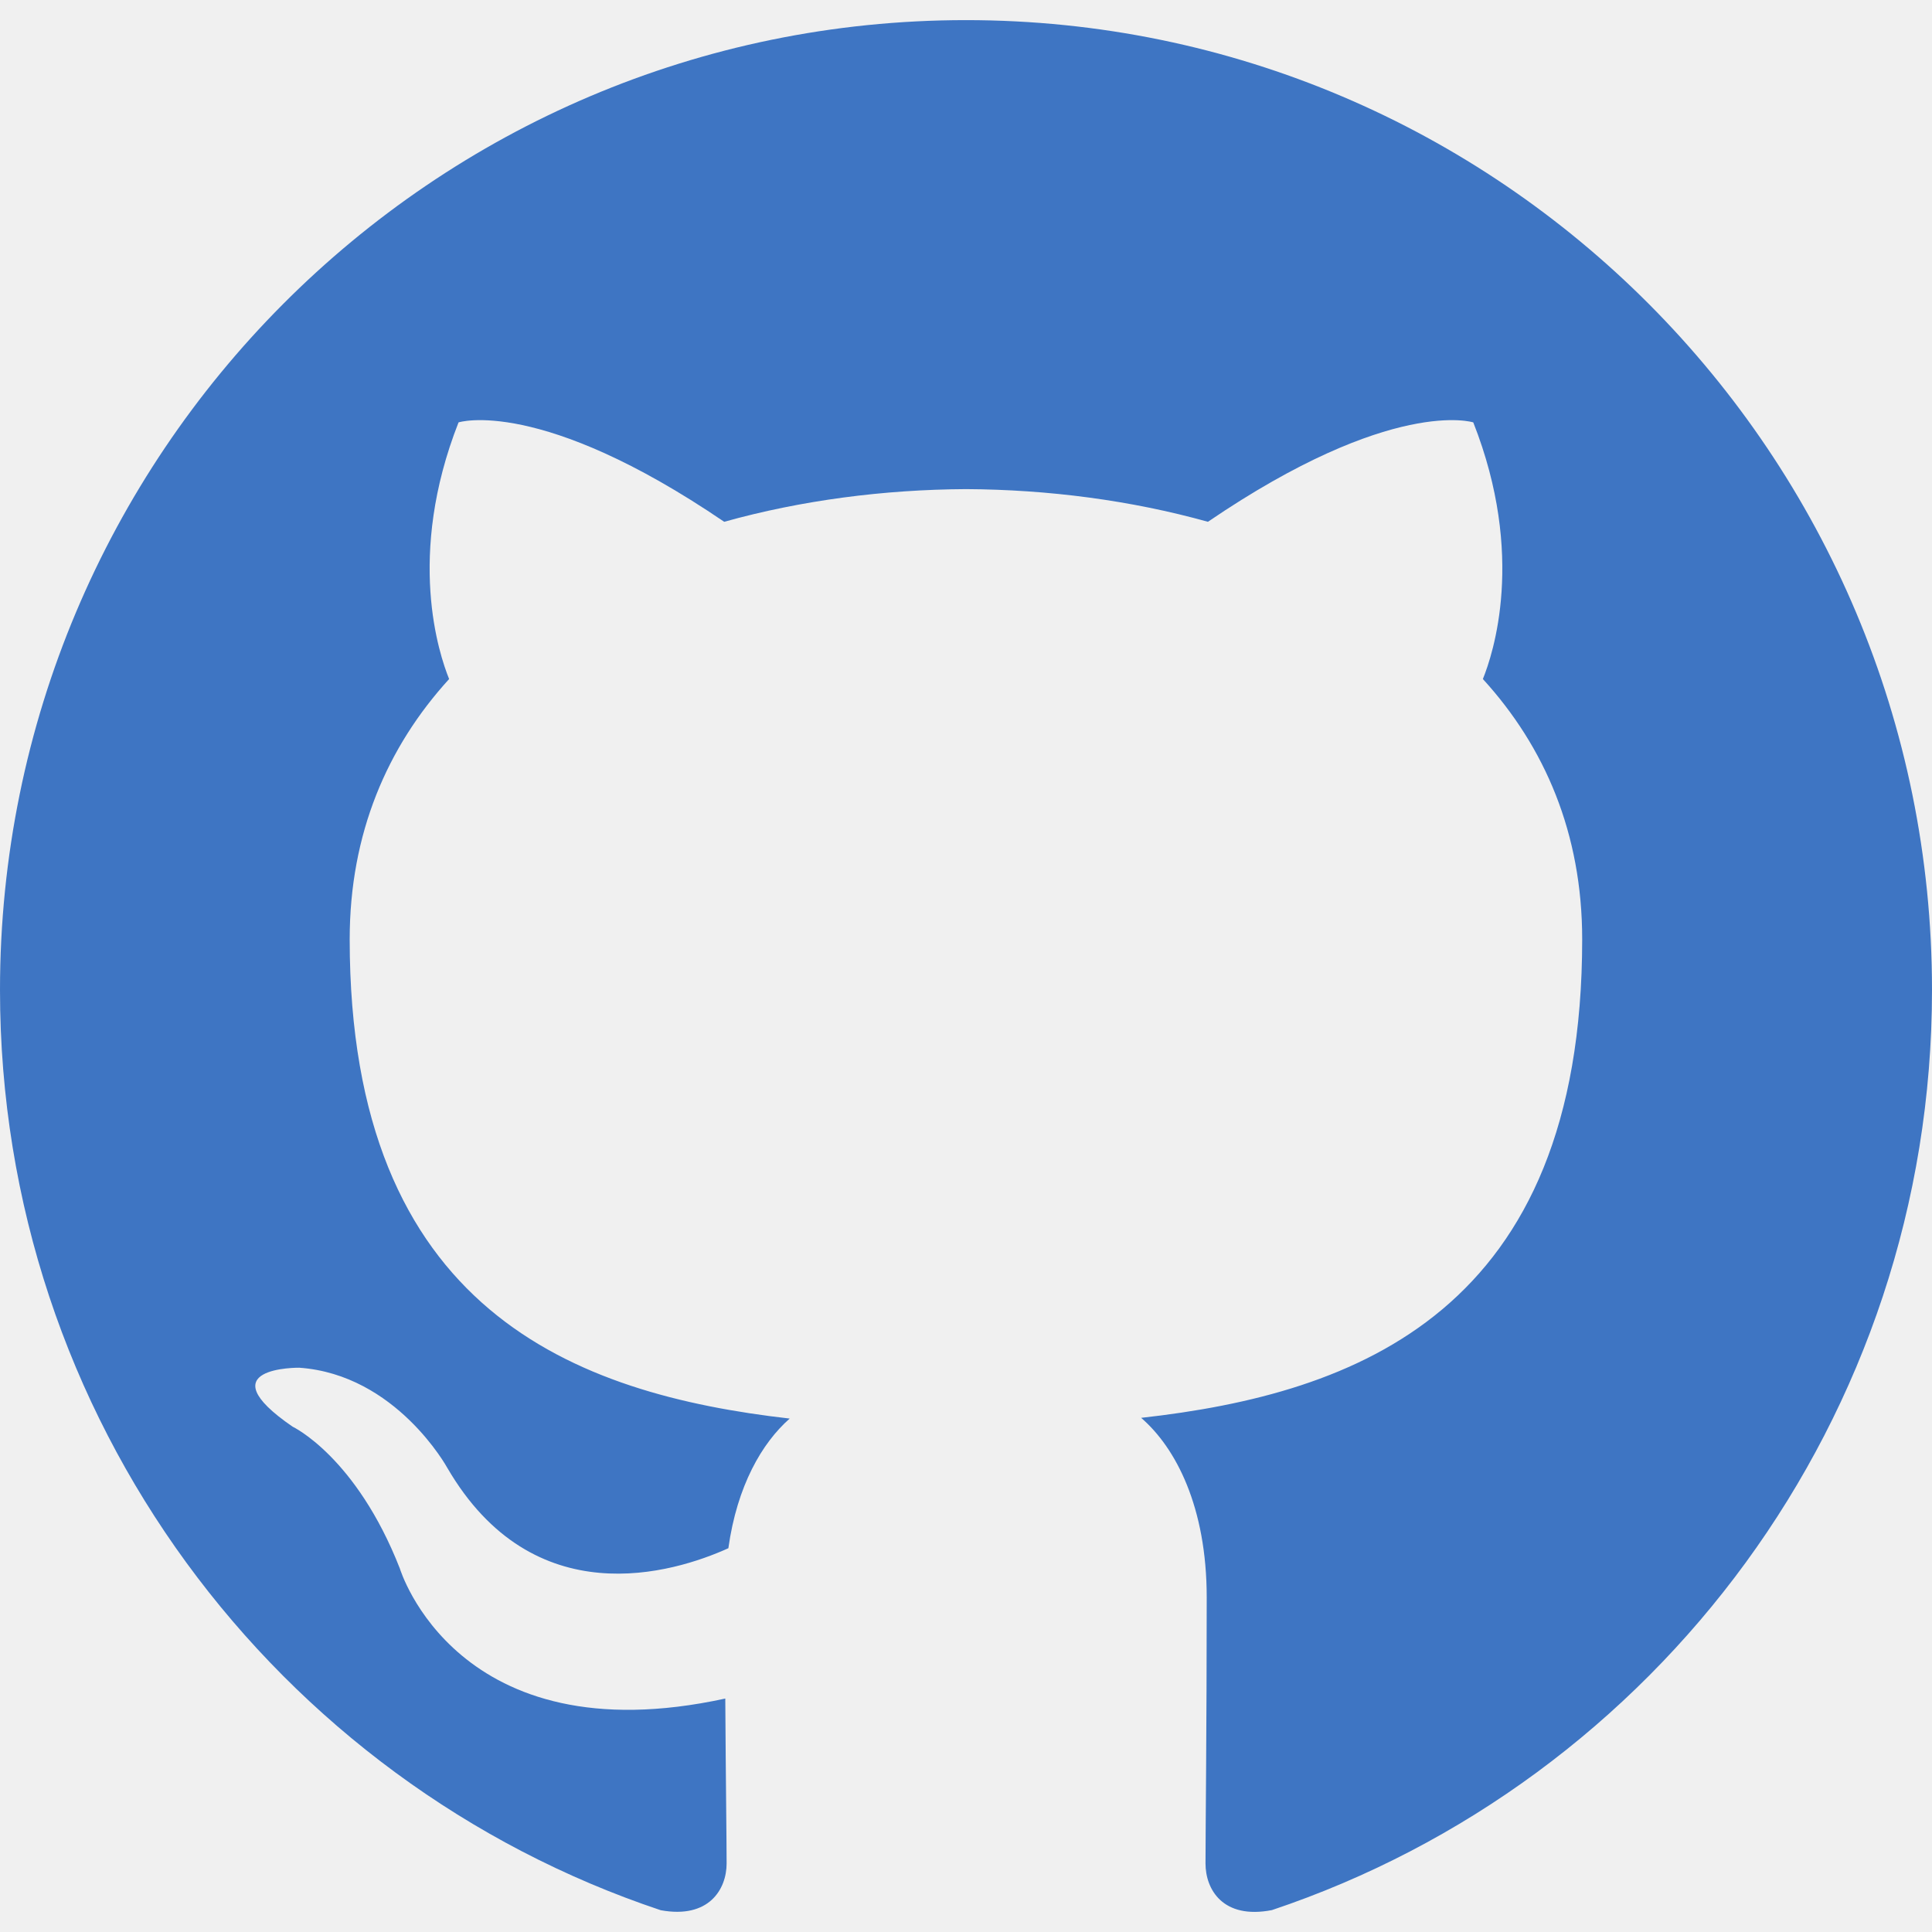
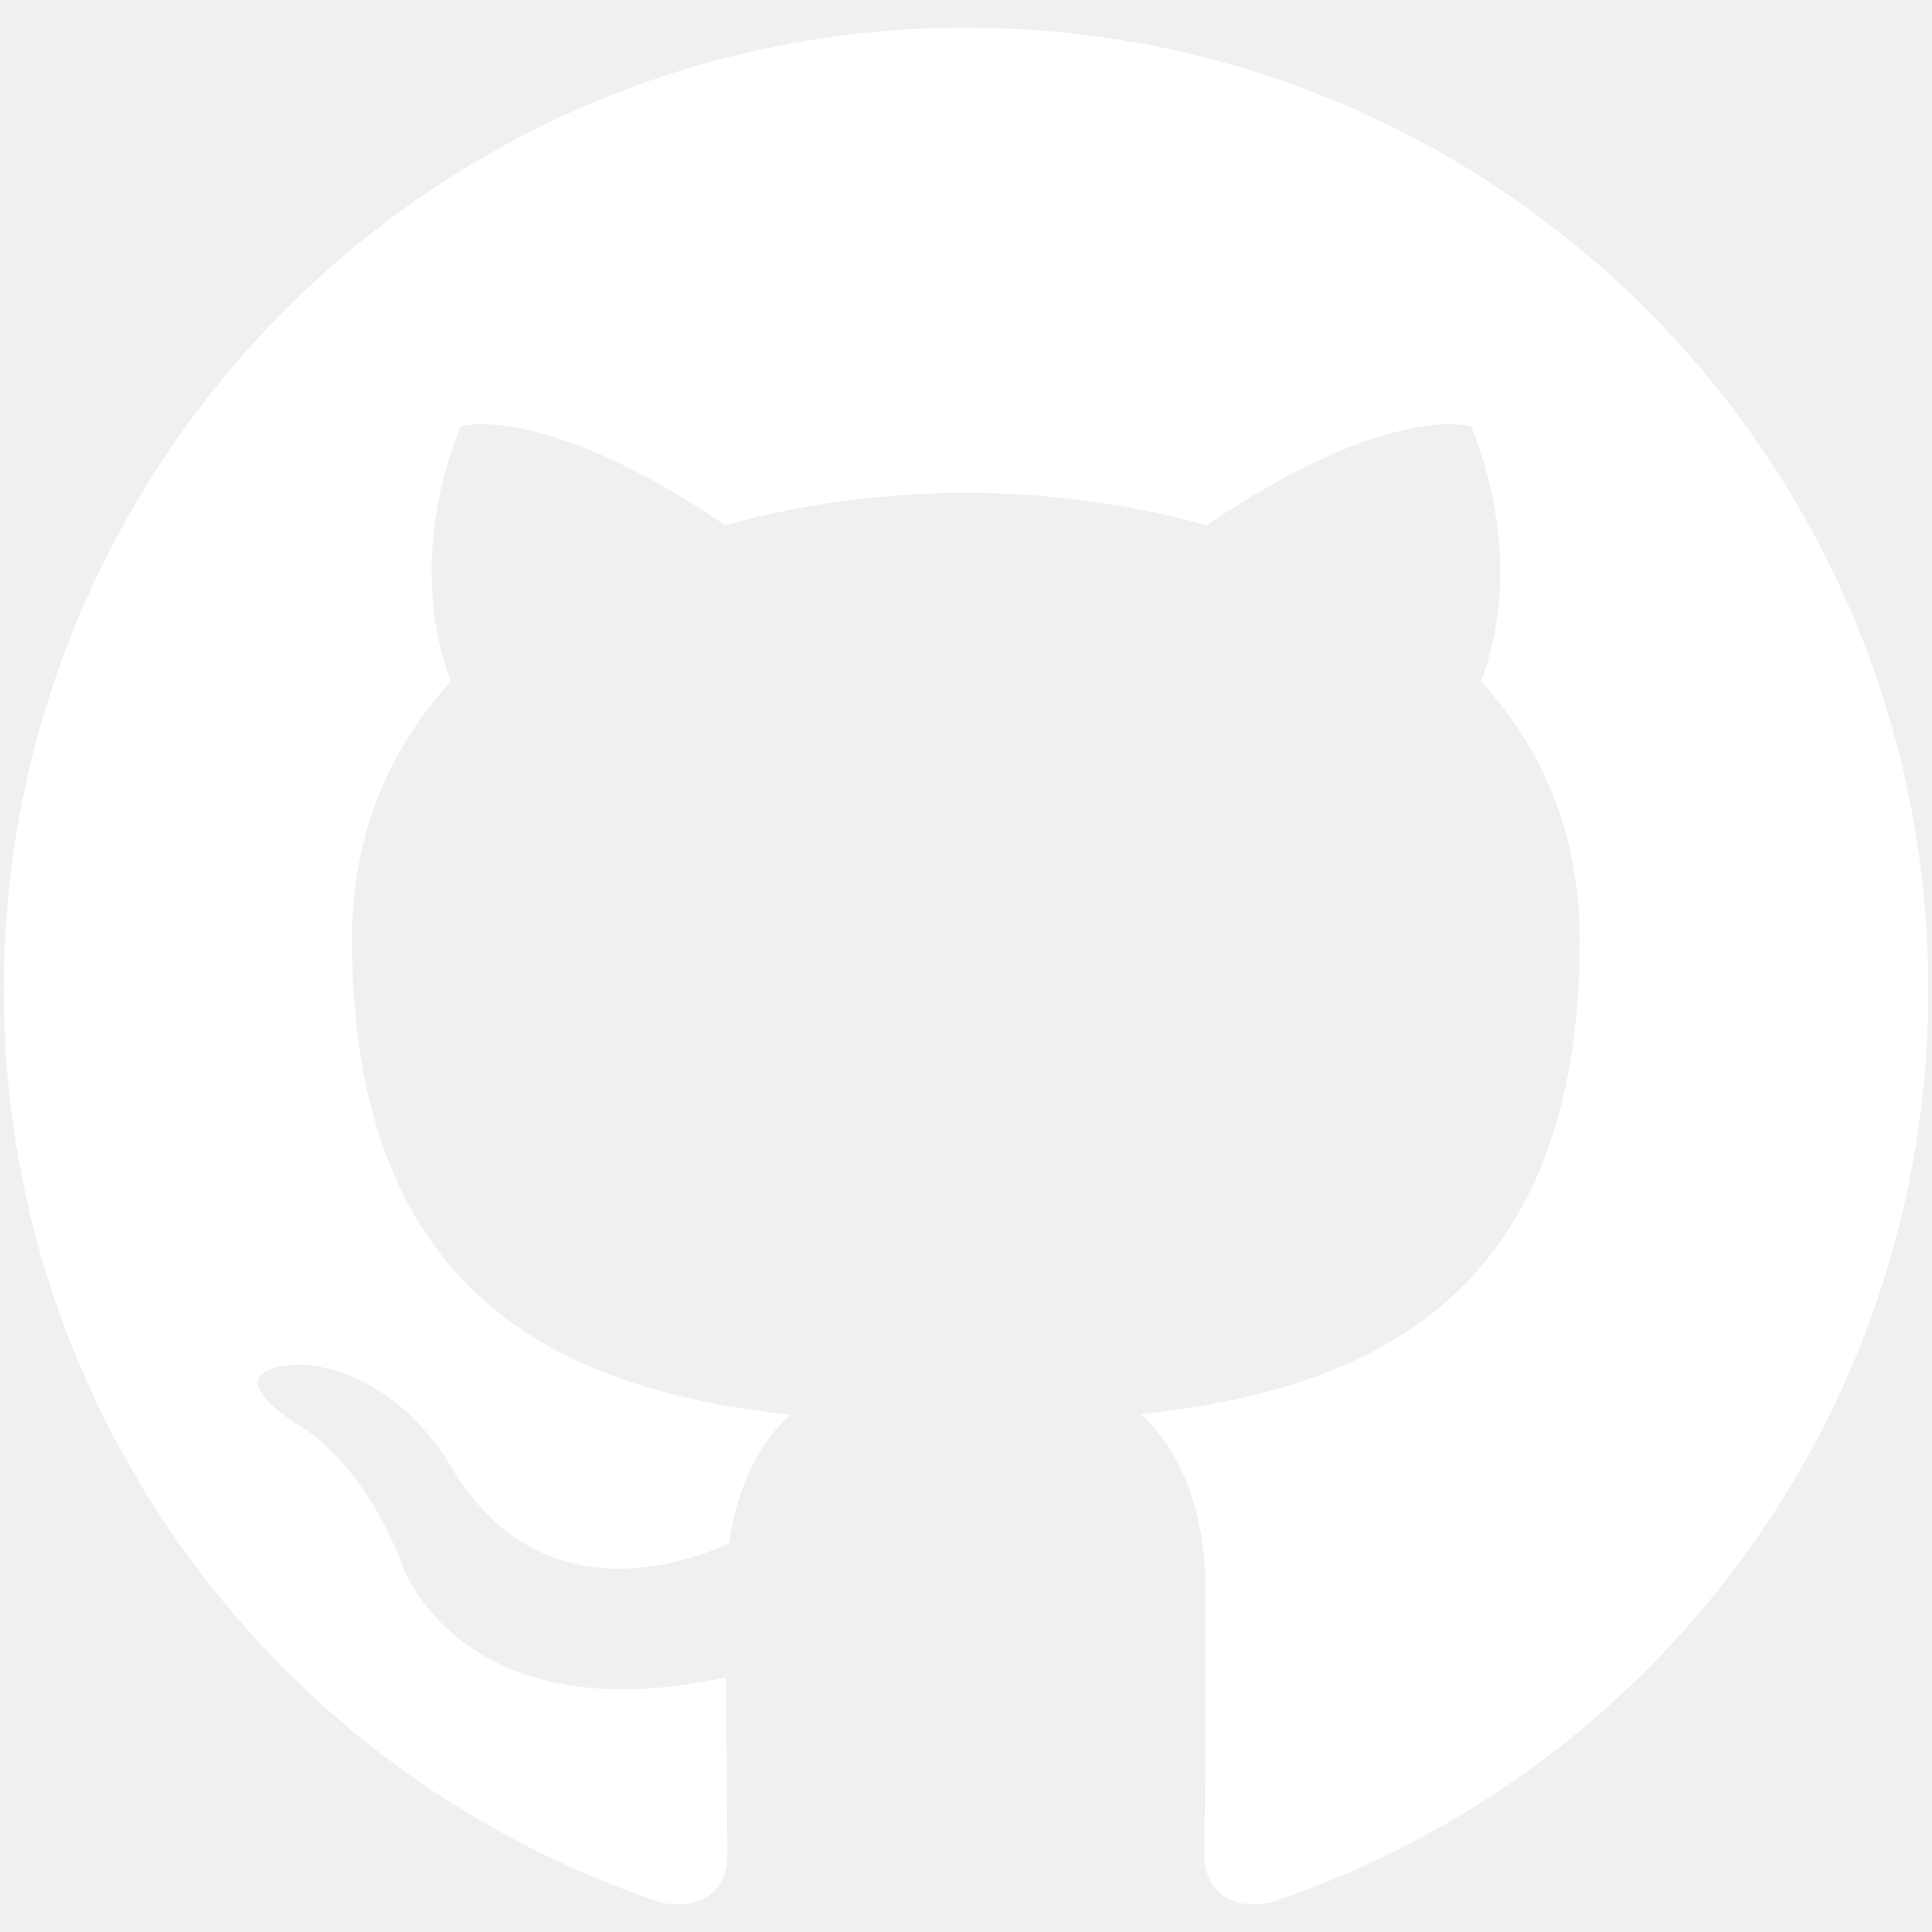
- <svg xmlns="http://www.w3.org/2000/svg" enable-background="new 0 0 128 128" id="Social_Icons" version="1.1" viewBox="0 0 128 128" xml:space="preserve">
-   <g id="_x31__stroke">
-     <g id="Github_1_">
-       <rect clip-rule="evenodd" fill="none" fill-rule="evenodd" height="128" width="128" />
-       <path clip-rule="evenodd" d="M63.996,1.333C28.656,1.333,0,30.099,0,65.591    c0,28.384,18.336,52.467,43.772,60.965c3.2,0.59,4.368-1.394,4.368-3.096c0-1.526-0.056-5.566-0.088-10.927    c-17.804,3.883-21.56-8.614-21.56-8.614c-2.908-7.421-7.104-9.397-7.104-9.397c-5.812-3.988,0.44-3.907,0.44-3.907    c6.42,0.454,9.8,6.622,9.8,6.622c5.712,9.819,14.98,6.984,18.628,5.337c0.58-4.152,2.236-6.984,4.064-8.59    c-14.212-1.622-29.152-7.132-29.152-31.753c0-7.016,2.492-12.75,6.588-17.244c-0.66-1.626-2.856-8.156,0.624-17.003    c0,0,5.376-1.727,17.6,6.586c5.108-1.426,10.58-2.136,16.024-2.165c5.436,0.028,10.912,0.739,16.024,2.165    c12.216-8.313,17.58-6.586,17.58-6.586c3.492,8.847,1.296,15.377,0.636,17.003c4.104,4.494,6.58,10.228,6.58,17.244    c0,24.681-14.964,30.115-29.22,31.705c2.296,1.984,4.344,5.903,4.344,11.899c0,8.59-0.08,15.517-0.08,17.626    c0,1.719,1.152,3.719,4.4,3.088C109.68,118.034,128,93.967,128,65.591C128,30.099,99.344,1.333,63.996,1.333" fill="#3E75C3" fill-rule="evenodd" id="Github" />
-     </g>
-   </g>
+ <svg xmlns="http://www.w3.org/2000/svg" version="1.1" id="Layer_1" x="0px" y="0px" width="50px" height="50px" viewBox="0 0 50 50" enable-background="new 0 0 50 50" xml:space="preserve">
+   <path fill="#FFFFFF" d="M24.999,0.714c-13.753,0-24.902,11.151-24.902,24.901c0,11.006,7.134,20.336,17.03,23.629  c1.244,0.229,1.698-0.541,1.698-1.196c0-0.593-0.024-2.558-0.033-4.64c-6.927,1.504-8.391-2.935-8.391-2.935  c-1.134-2.876-2.764-3.644-2.764-3.644c-2.266-1.545,0.169-1.514,0.169-1.514c2.501,0.172,3.816,2.563,3.816,2.563  c2.22,3.807,5.832,2.704,7.246,2.069c0.229-1.607,0.872-2.705,1.582-3.328c-5.527-0.623-11.342-2.762-11.342-12.305  c0-2.721,0.971-4.938,2.562-6.685c-0.254-0.632-1.111-3.165,0.249-6.593c0,0,2.087-0.668,6.85,2.554  c1.982-0.557,4.116-0.829,6.229-0.837c2.115,0.008,4.249,0.287,6.232,0.84c4.754-3.226,6.846-2.555,6.846-2.555  c1.357,3.431,0.504,5.962,0.248,6.59c1.6,1.746,2.559,3.964,2.559,6.687c0,9.565-5.824,11.675-11.367,12.287  c0.895,0.771,1.688,2.286,1.688,4.608c0,3.328-0.031,6.014-0.031,6.835c0,0.661,0.453,1.437,1.713,1.192  c9.893-3.297,17.02-12.629,17.02-23.627C49.902,11.863,38.752,0.714,24.999,0.714z" />
</svg>
